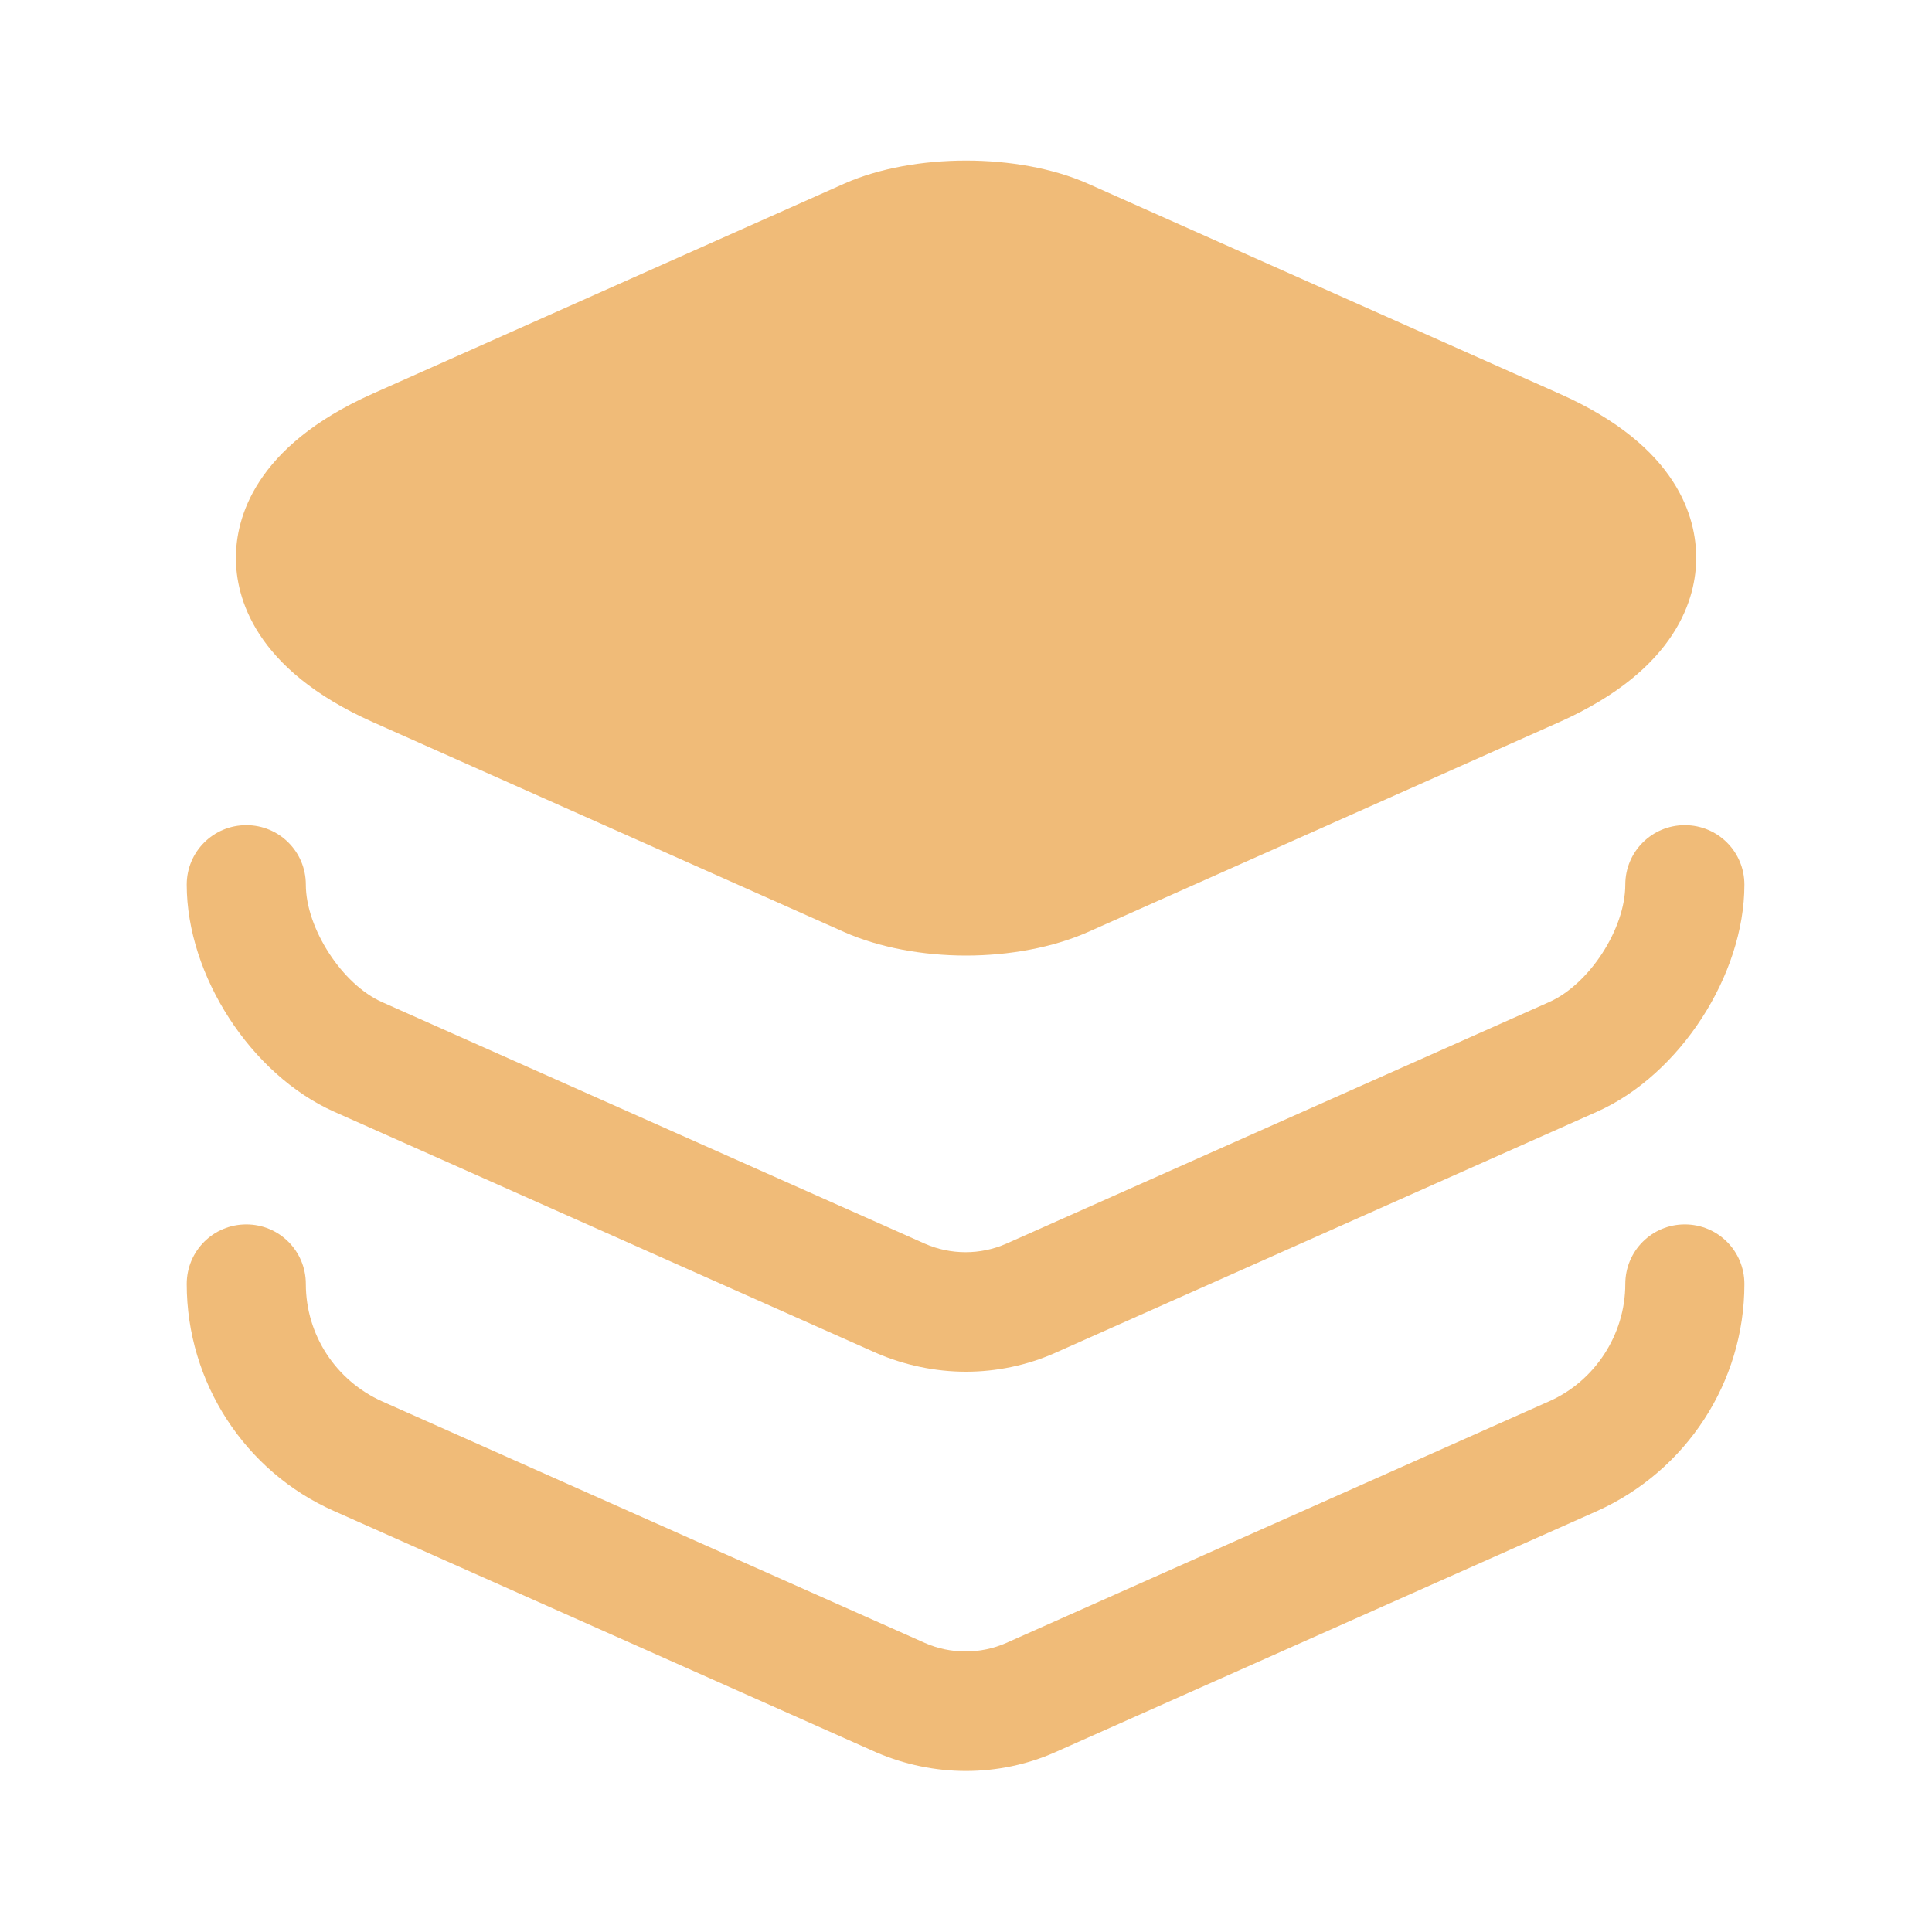
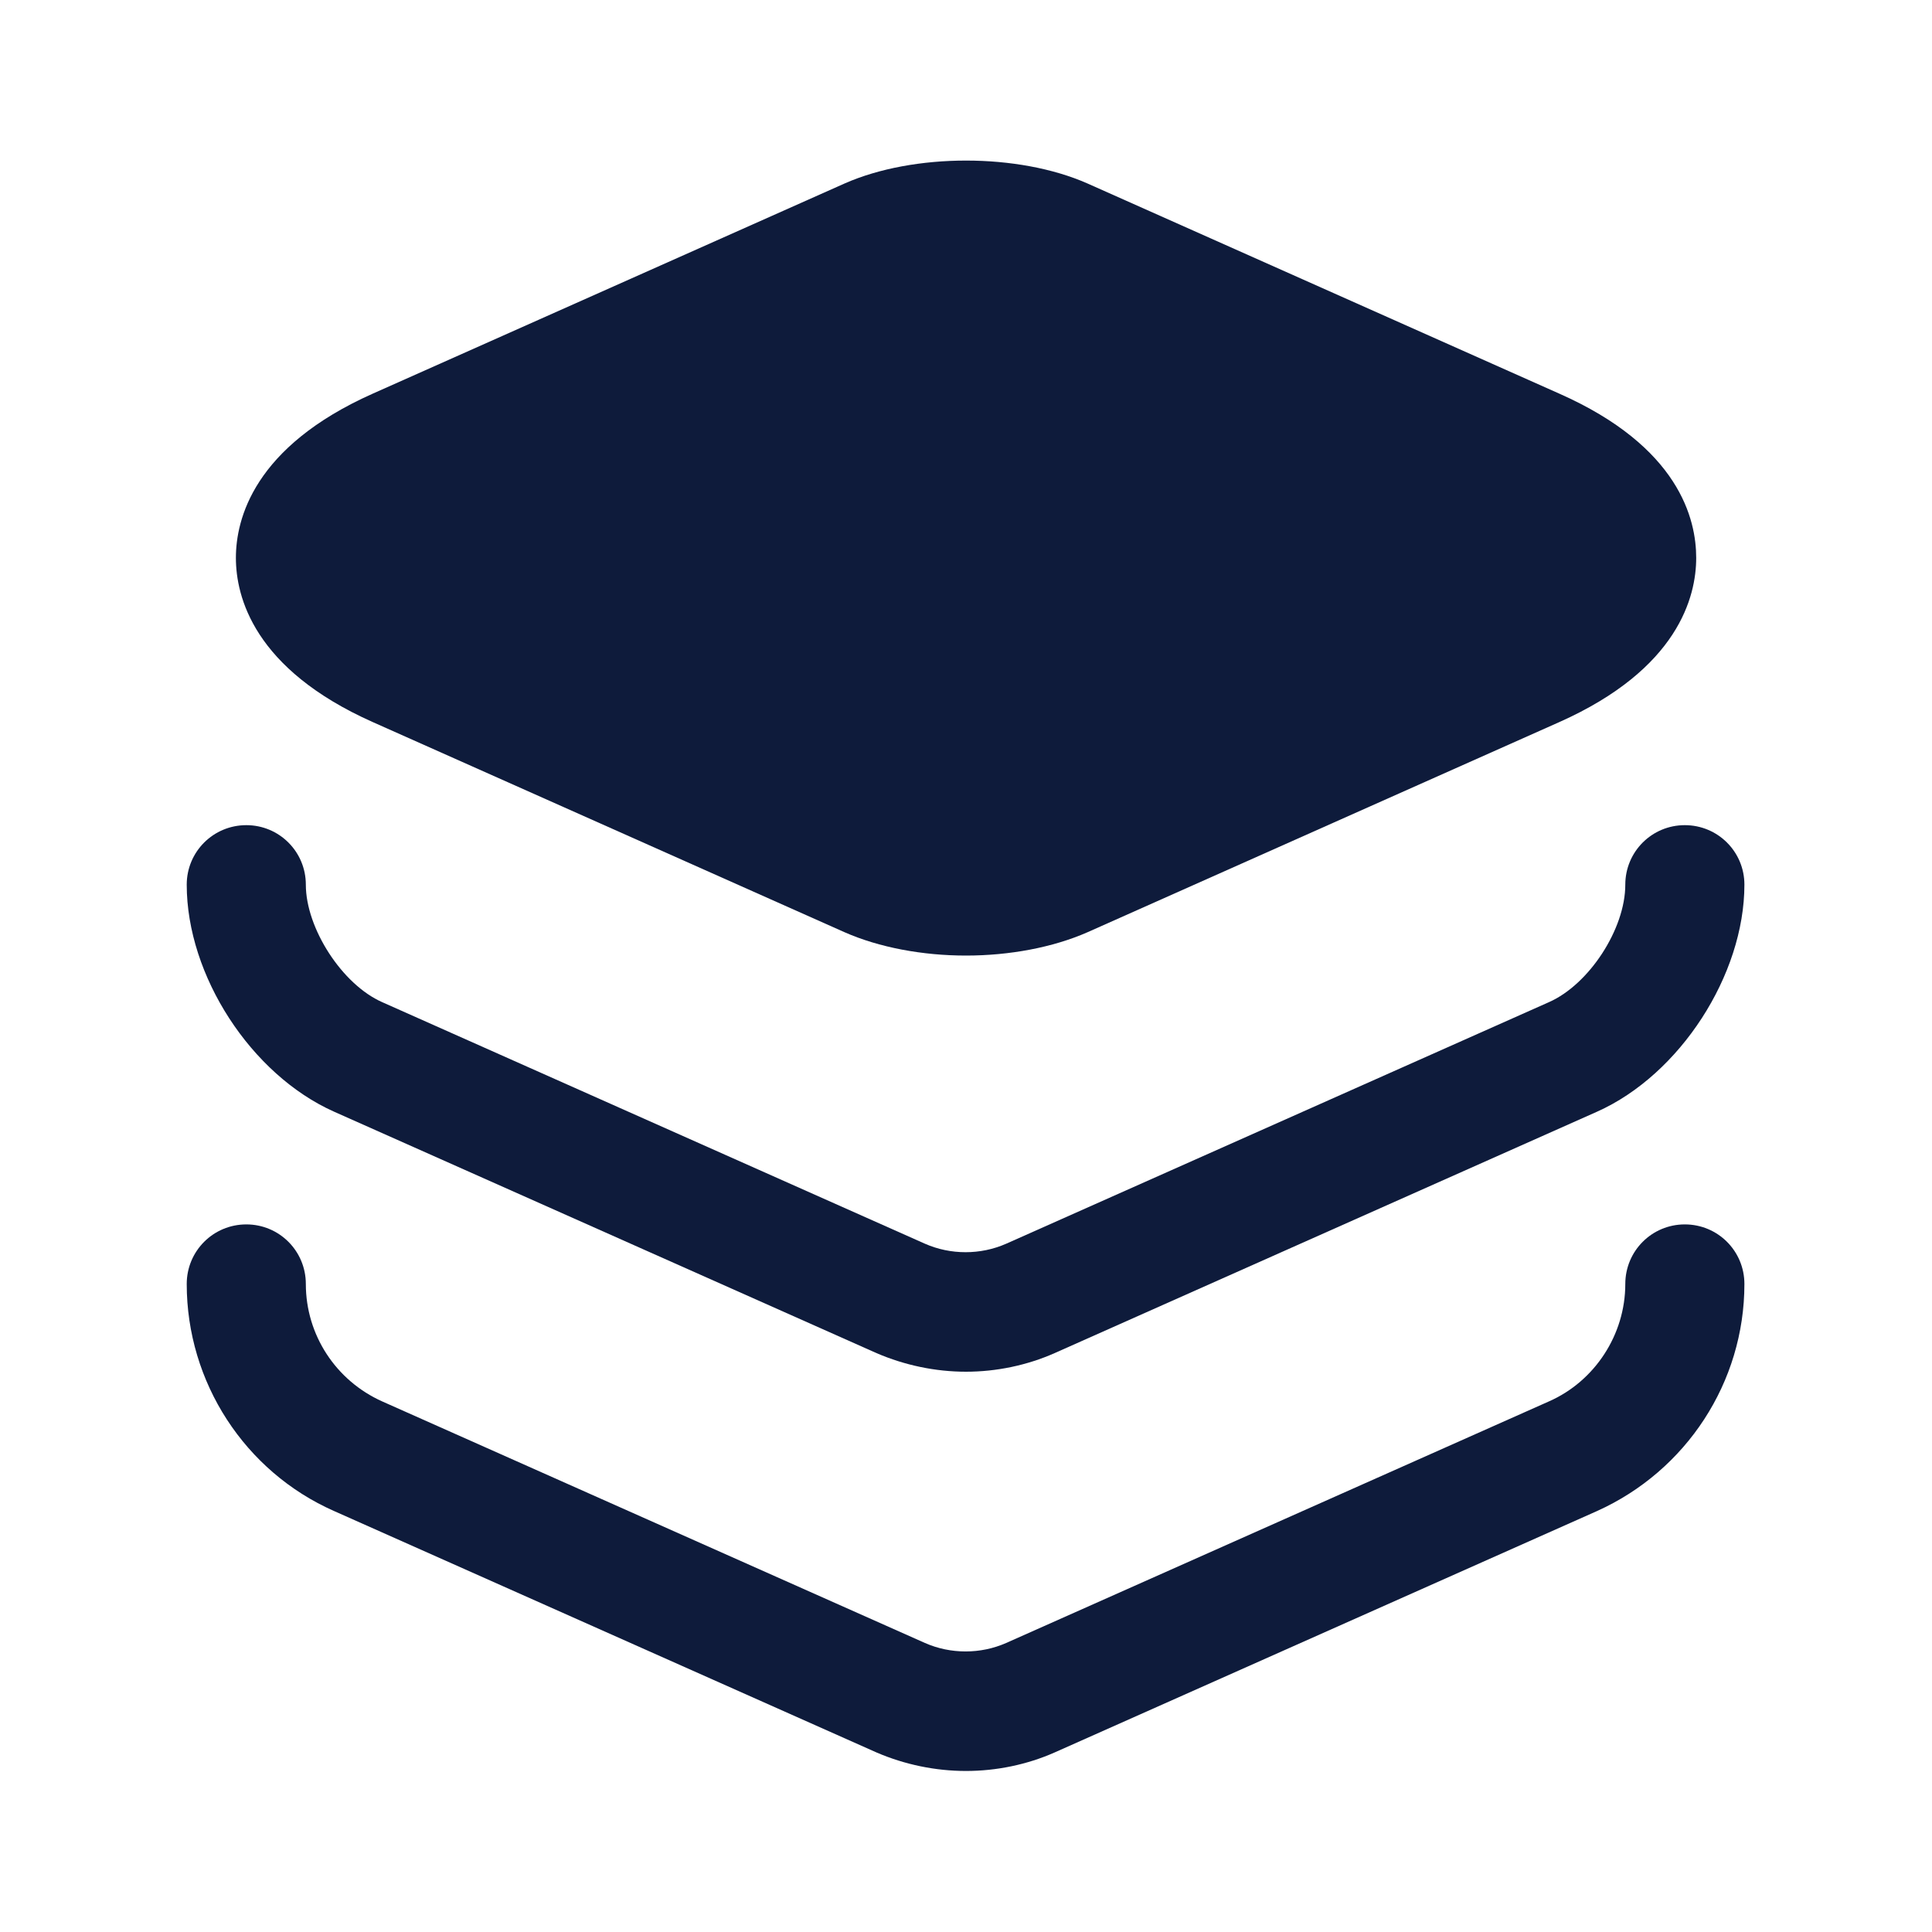
<svg xmlns="http://www.w3.org/2000/svg" width="20" height="20" viewBox="0 0 20 20" fill="none">
-   <path d="M16.142 4.075L11.259 1.9C10.542 1.583 9.459 1.583 8.742 1.9L3.859 4.075C2.625 4.625 2.442 5.375 2.442 5.775C2.442 6.175 2.625 6.925 3.859 7.475L8.742 9.65C9.1 9.808 9.55 9.892 10 9.892C10.45 9.892 10.9 9.808 11.259 9.65L16.142 7.475C17.375 6.925 17.559 6.175 17.559 5.775C17.559 5.375 17.384 4.625 16.142 4.075Z" fill="#F0BB78" />
-   <path d="M10 14.2C9.683 14.2 9.366 14.133 9.075 14.008L3.458 11.508C2.6 11.125 1.933 10.1 1.933 9.158C1.933 8.817 2.208 8.542 2.55 8.542C2.891 8.542 3.166 8.817 3.166 9.158C3.166 9.608 3.541 10.192 3.958 10.375L9.575 12.875C9.841 12.992 10.15 12.992 10.416 12.875L16.033 10.375C16.45 10.192 16.825 9.617 16.825 9.158C16.825 8.817 17.1 8.542 17.441 8.542C17.783 8.542 18.058 8.817 18.058 9.158C18.058 10.092 17.391 11.125 16.533 11.508L10.916 14.008C10.633 14.133 10.316 14.2 10 14.2Z" fill="#F0BB78" />
-   <path d="M10 18.333C9.683 18.333 9.366 18.267 9.075 18.142L3.458 15.642C2.533 15.233 1.933 14.308 1.933 13.292C1.933 12.95 2.208 12.675 2.55 12.675C2.891 12.675 3.166 12.95 3.166 13.292C3.166 13.817 3.475 14.292 3.958 14.508L9.575 17.008C9.841 17.125 10.15 17.125 10.416 17.008L16.033 14.508C16.508 14.3 16.825 13.817 16.825 13.292C16.825 12.95 17.1 12.675 17.441 12.675C17.783 12.675 18.058 12.95 18.058 13.292C18.058 14.308 17.458 15.225 16.533 15.642L10.916 18.142C10.633 18.267 10.316 18.333 10 18.333Z" fill="#F0BB78" />
+   <path d="M16.142 4.075L11.259 1.9C10.542 1.583 9.459 1.583 8.742 1.9L3.859 4.075C2.625 4.625 2.442 5.375 2.442 5.775C2.442 6.175 2.625 6.925 3.859 7.475L8.742 9.65C9.1 9.808 9.55 9.892 10 9.892C10.45 9.892 10.9 9.808 11.259 9.65L16.142 7.475C17.375 6.925 17.559 6.175 17.559 5.775C17.559 5.375 17.384 4.625 16.142 4.075Z" fill="#0e1b3b" />
+   <path d="M10 14.2C9.683 14.2 9.366 14.133 9.075 14.008L3.458 11.508C2.6 11.125 1.933 10.1 1.933 9.158C1.933 8.817 2.208 8.542 2.55 8.542C2.891 8.542 3.166 8.817 3.166 9.158C3.166 9.608 3.541 10.192 3.958 10.375L9.575 12.875C9.841 12.992 10.15 12.992 10.416 12.875L16.033 10.375C16.45 10.192 16.825 9.617 16.825 9.158C16.825 8.817 17.1 8.542 17.441 8.542C17.783 8.542 18.058 8.817 18.058 9.158C18.058 10.092 17.391 11.125 16.533 11.508L10.916 14.008C10.633 14.133 10.316 14.2 10 14.2Z" fill="#0e1b3b" />
+   <path d="M10 18.333C9.683 18.333 9.366 18.267 9.075 18.142L3.458 15.642C2.533 15.233 1.933 14.308 1.933 13.292C1.933 12.95 2.208 12.675 2.55 12.675C2.891 12.675 3.166 12.95 3.166 13.292C3.166 13.817 3.475 14.292 3.958 14.508L9.575 17.008C9.841 17.125 10.15 17.125 10.416 17.008L16.033 14.508C16.508 14.3 16.825 13.817 16.825 13.292C16.825 12.95 17.1 12.675 17.441 12.675C17.783 12.675 18.058 12.95 18.058 13.292C18.058 14.308 17.458 15.225 16.533 15.642L10.916 18.142C10.633 18.267 10.316 18.333 10 18.333Z" fill="#0e1b3b" />
</svg>
